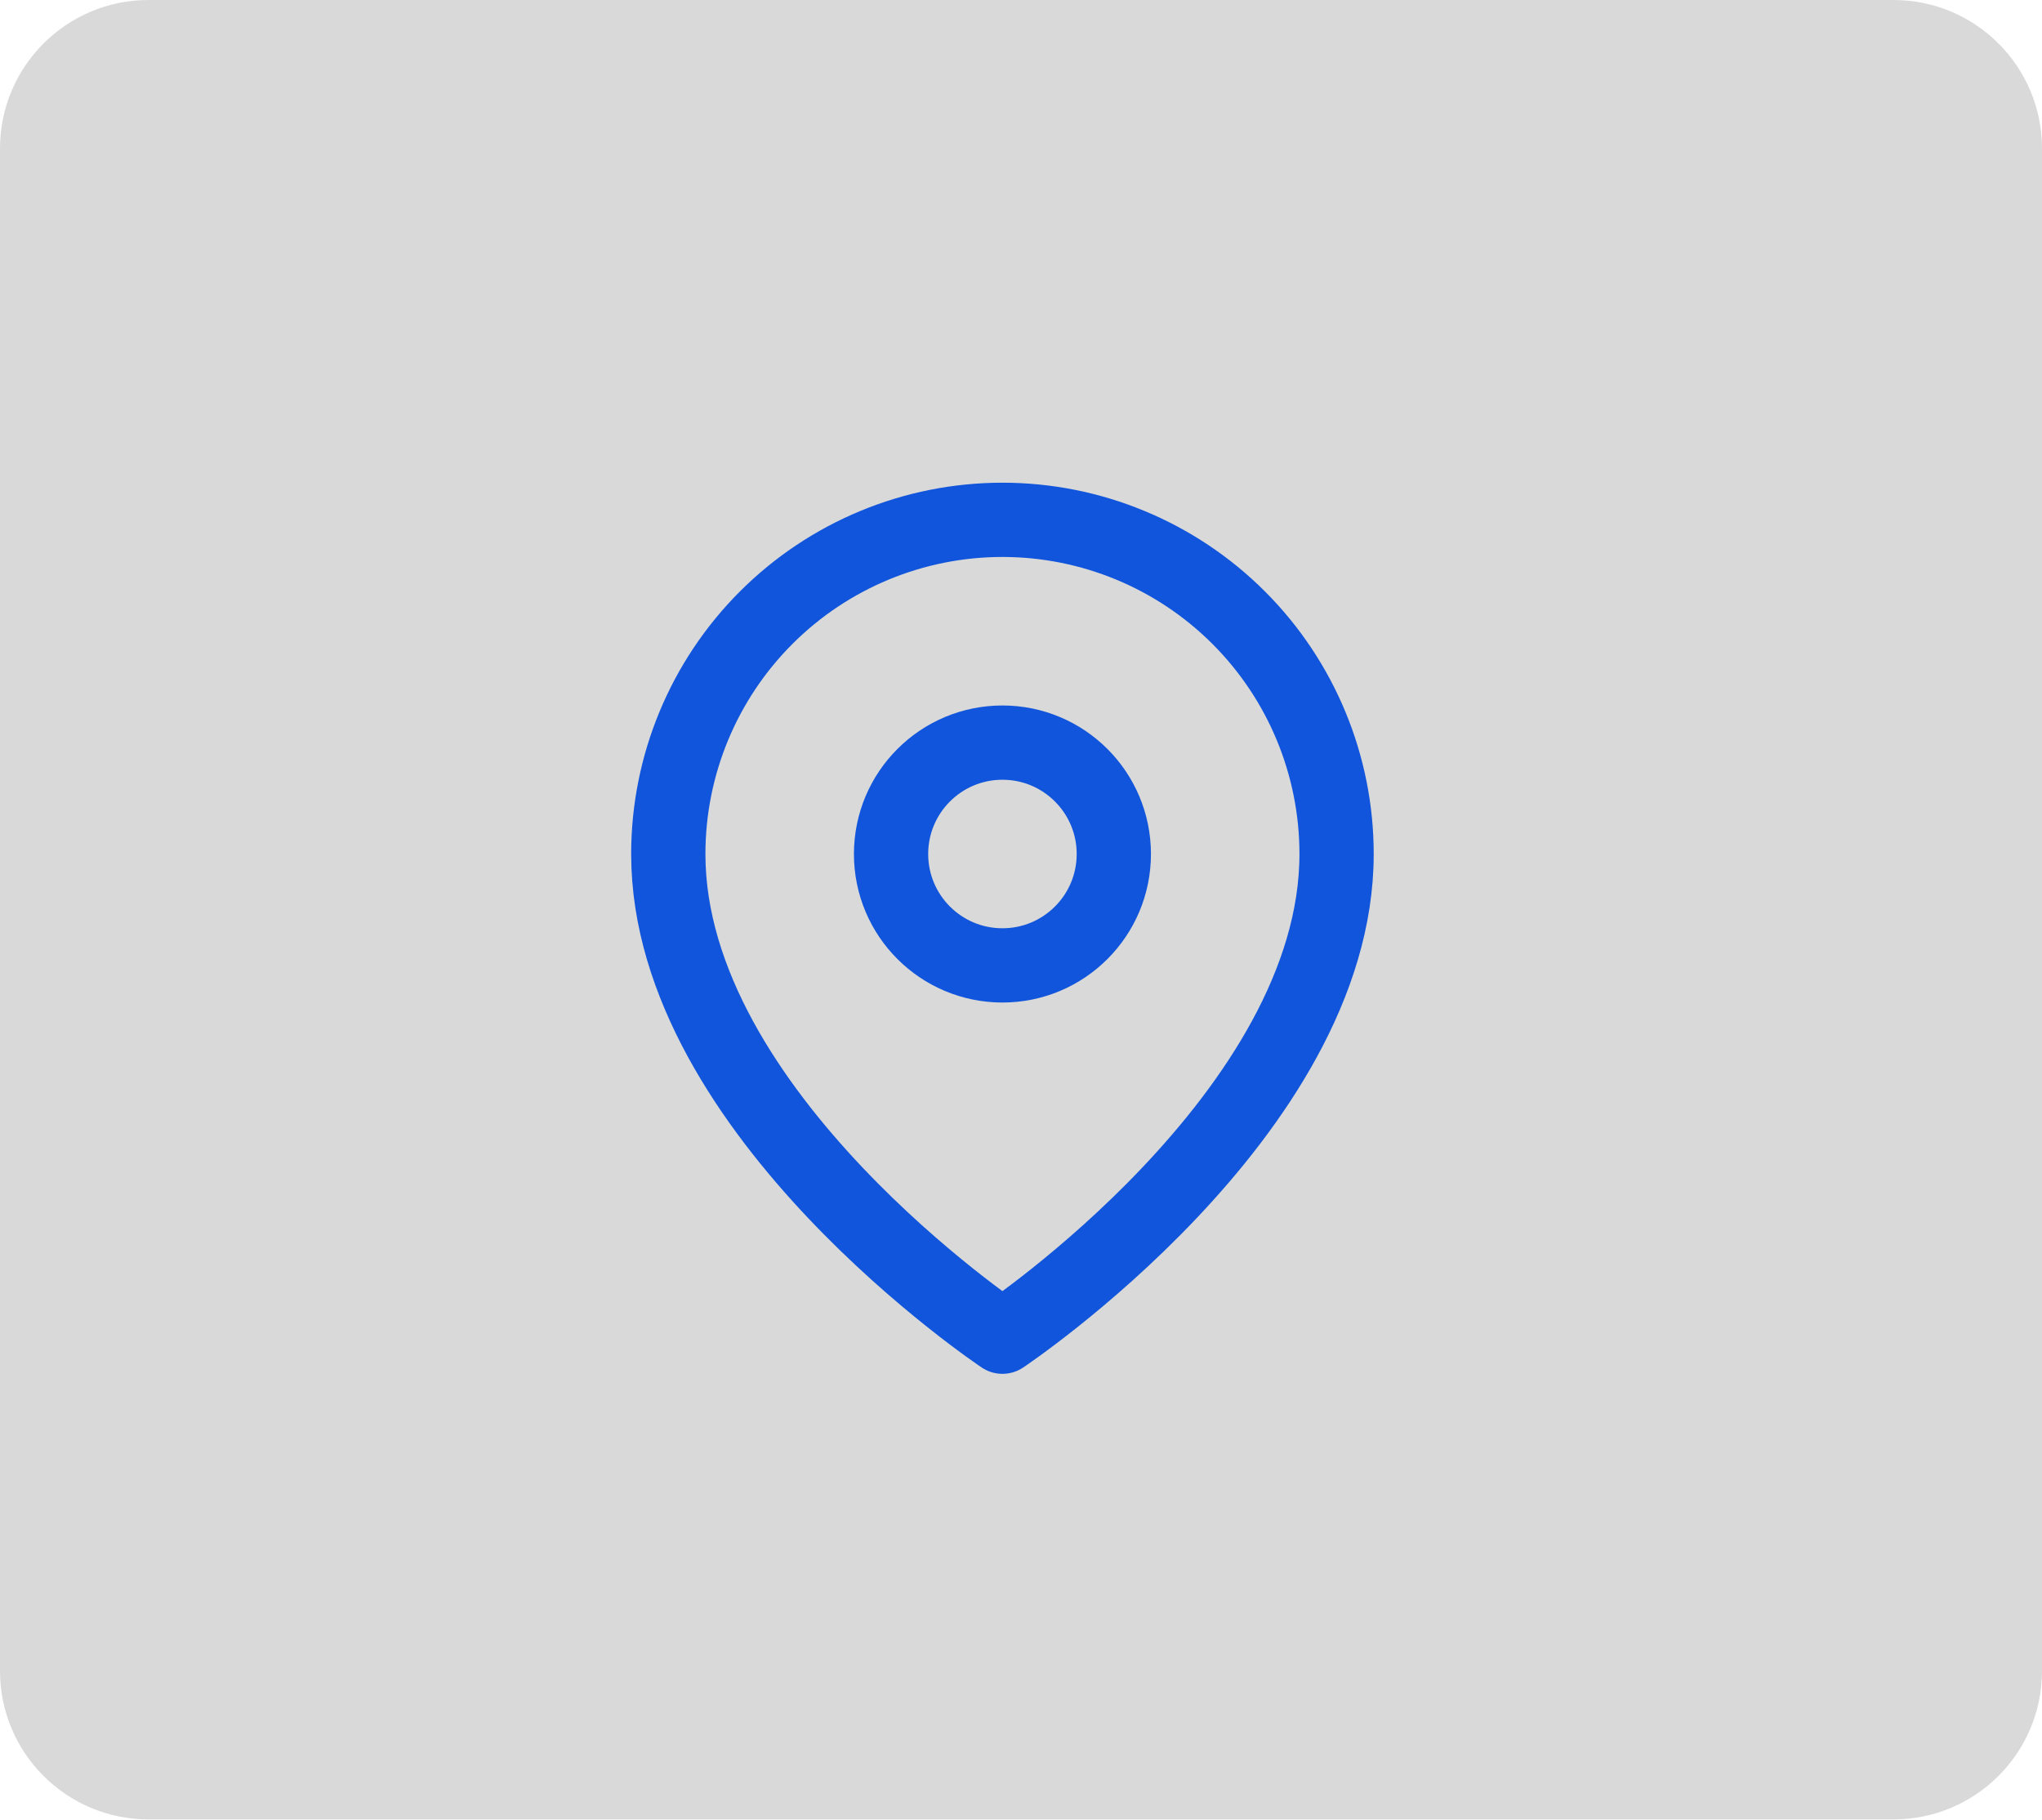
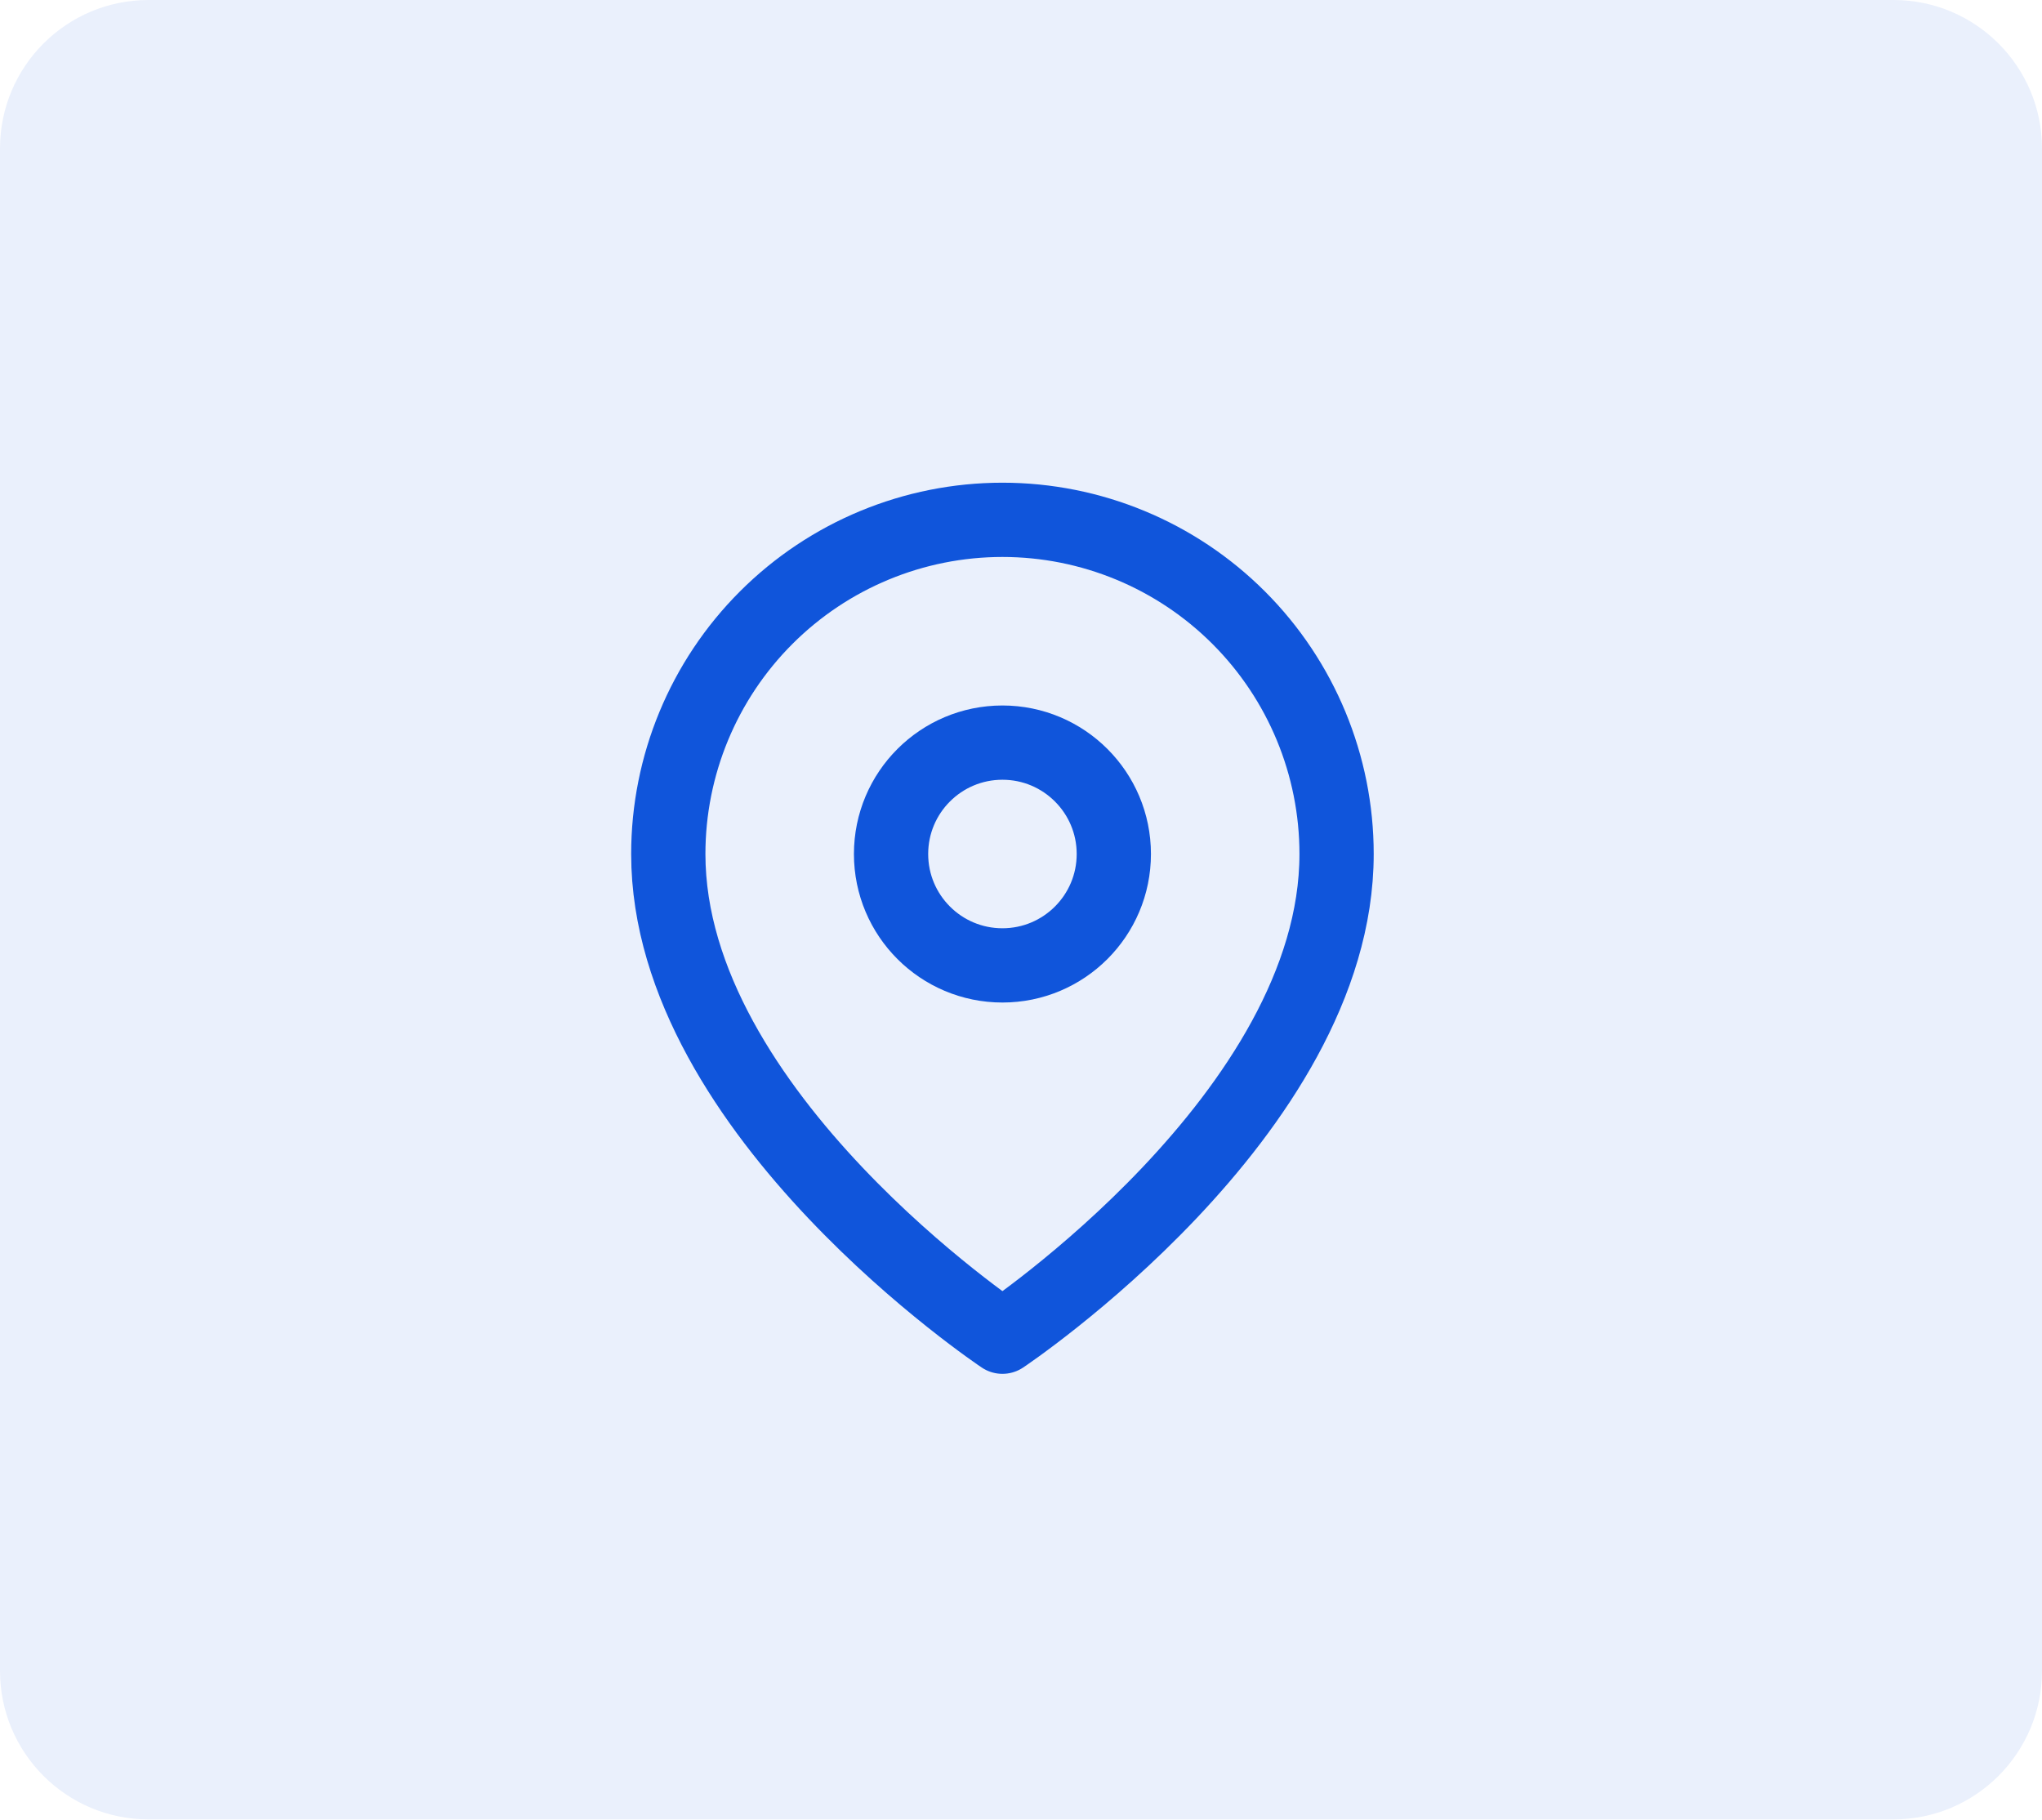
<svg xmlns="http://www.w3.org/2000/svg" width="55" height="49" viewBox="0 0 55 49" fill="none">
-   <rect width="55" height="49" rx="4" fill="#D9D9D9" />
+   <rect width="55" height="49" rx="4" fill="#EAF0FC" />
  <path d="M36 23C36 30 27 36 27 36C27 36 18 30 18 23C18 20.613 18.948 18.324 20.636 16.636C22.324 14.948 24.613 14 27 14C29.387 14 31.676 14.948 33.364 16.636C35.052 18.324 36 20.613 36 23Z" stroke="#1055DB" stroke-width="2" stroke-linecap="round" stroke-linejoin="round" />
  <path d="M27 26C28.657 26 30 24.657 30 23C30 21.343 28.657 20 27 20C25.343 20 24 21.343 24 23C24 24.657 25.343 26 27 26Z" stroke="#1055DB" stroke-width="2" stroke-linecap="round" stroke-linejoin="round" />
</svg>
